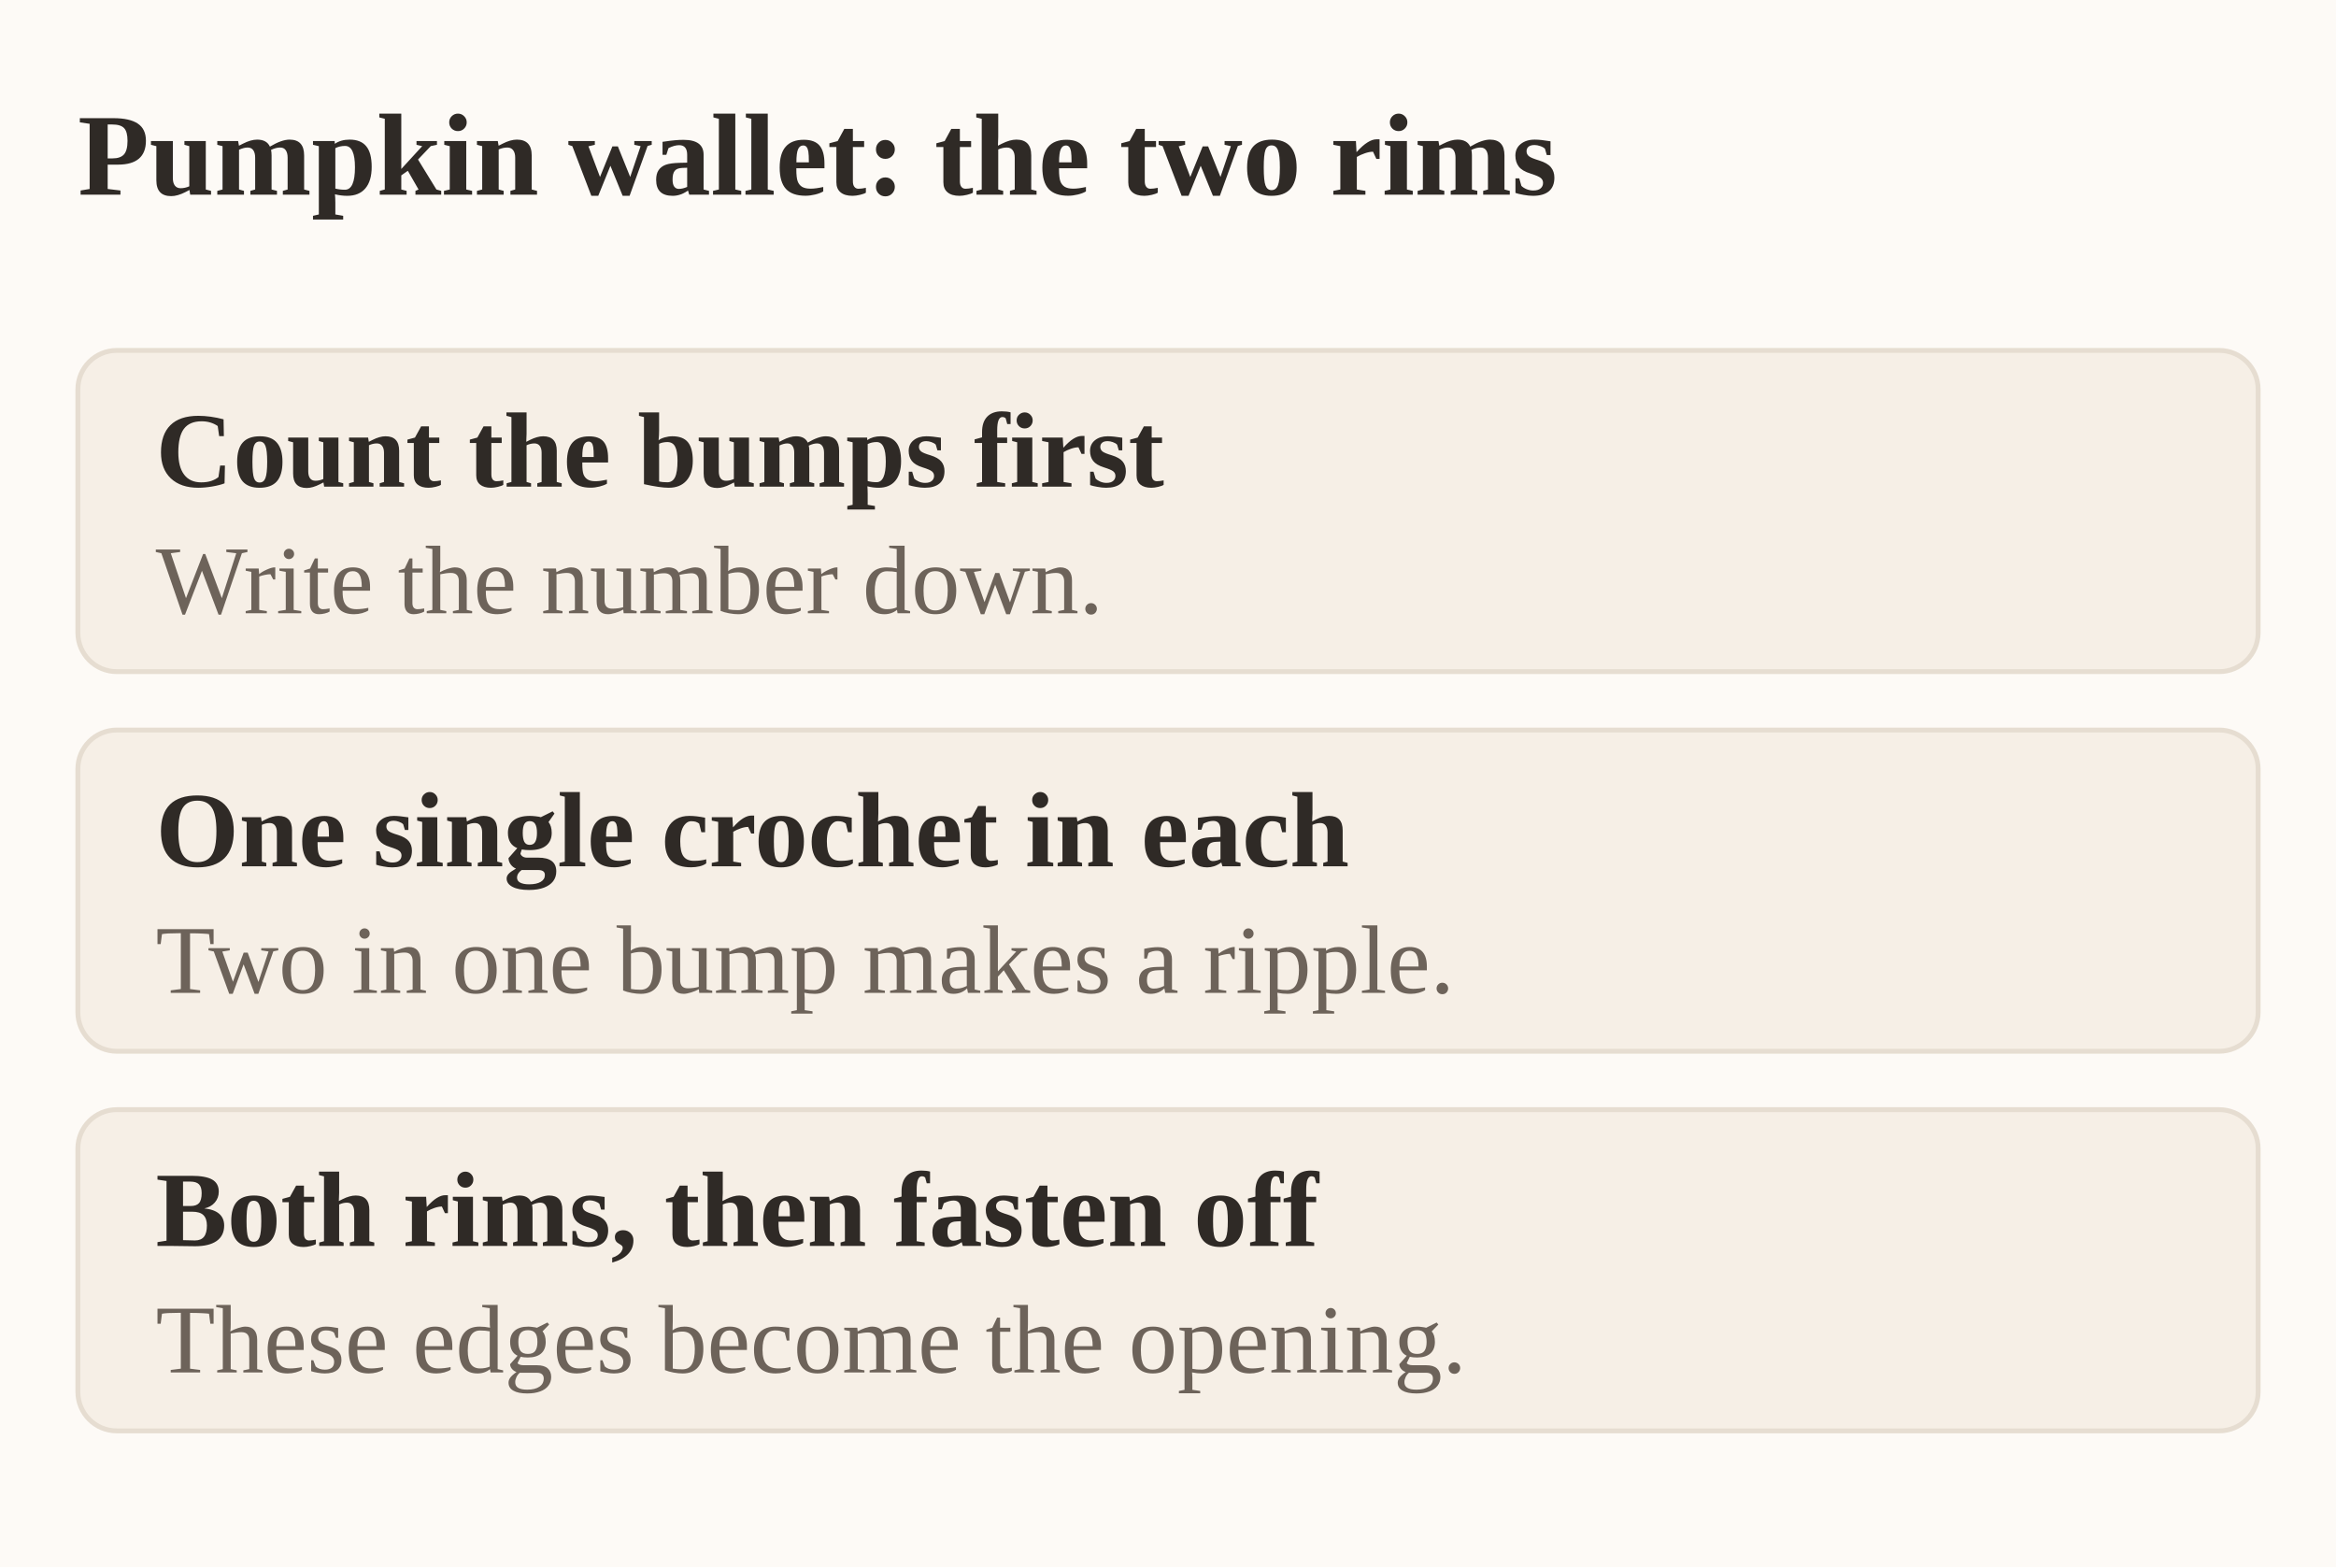
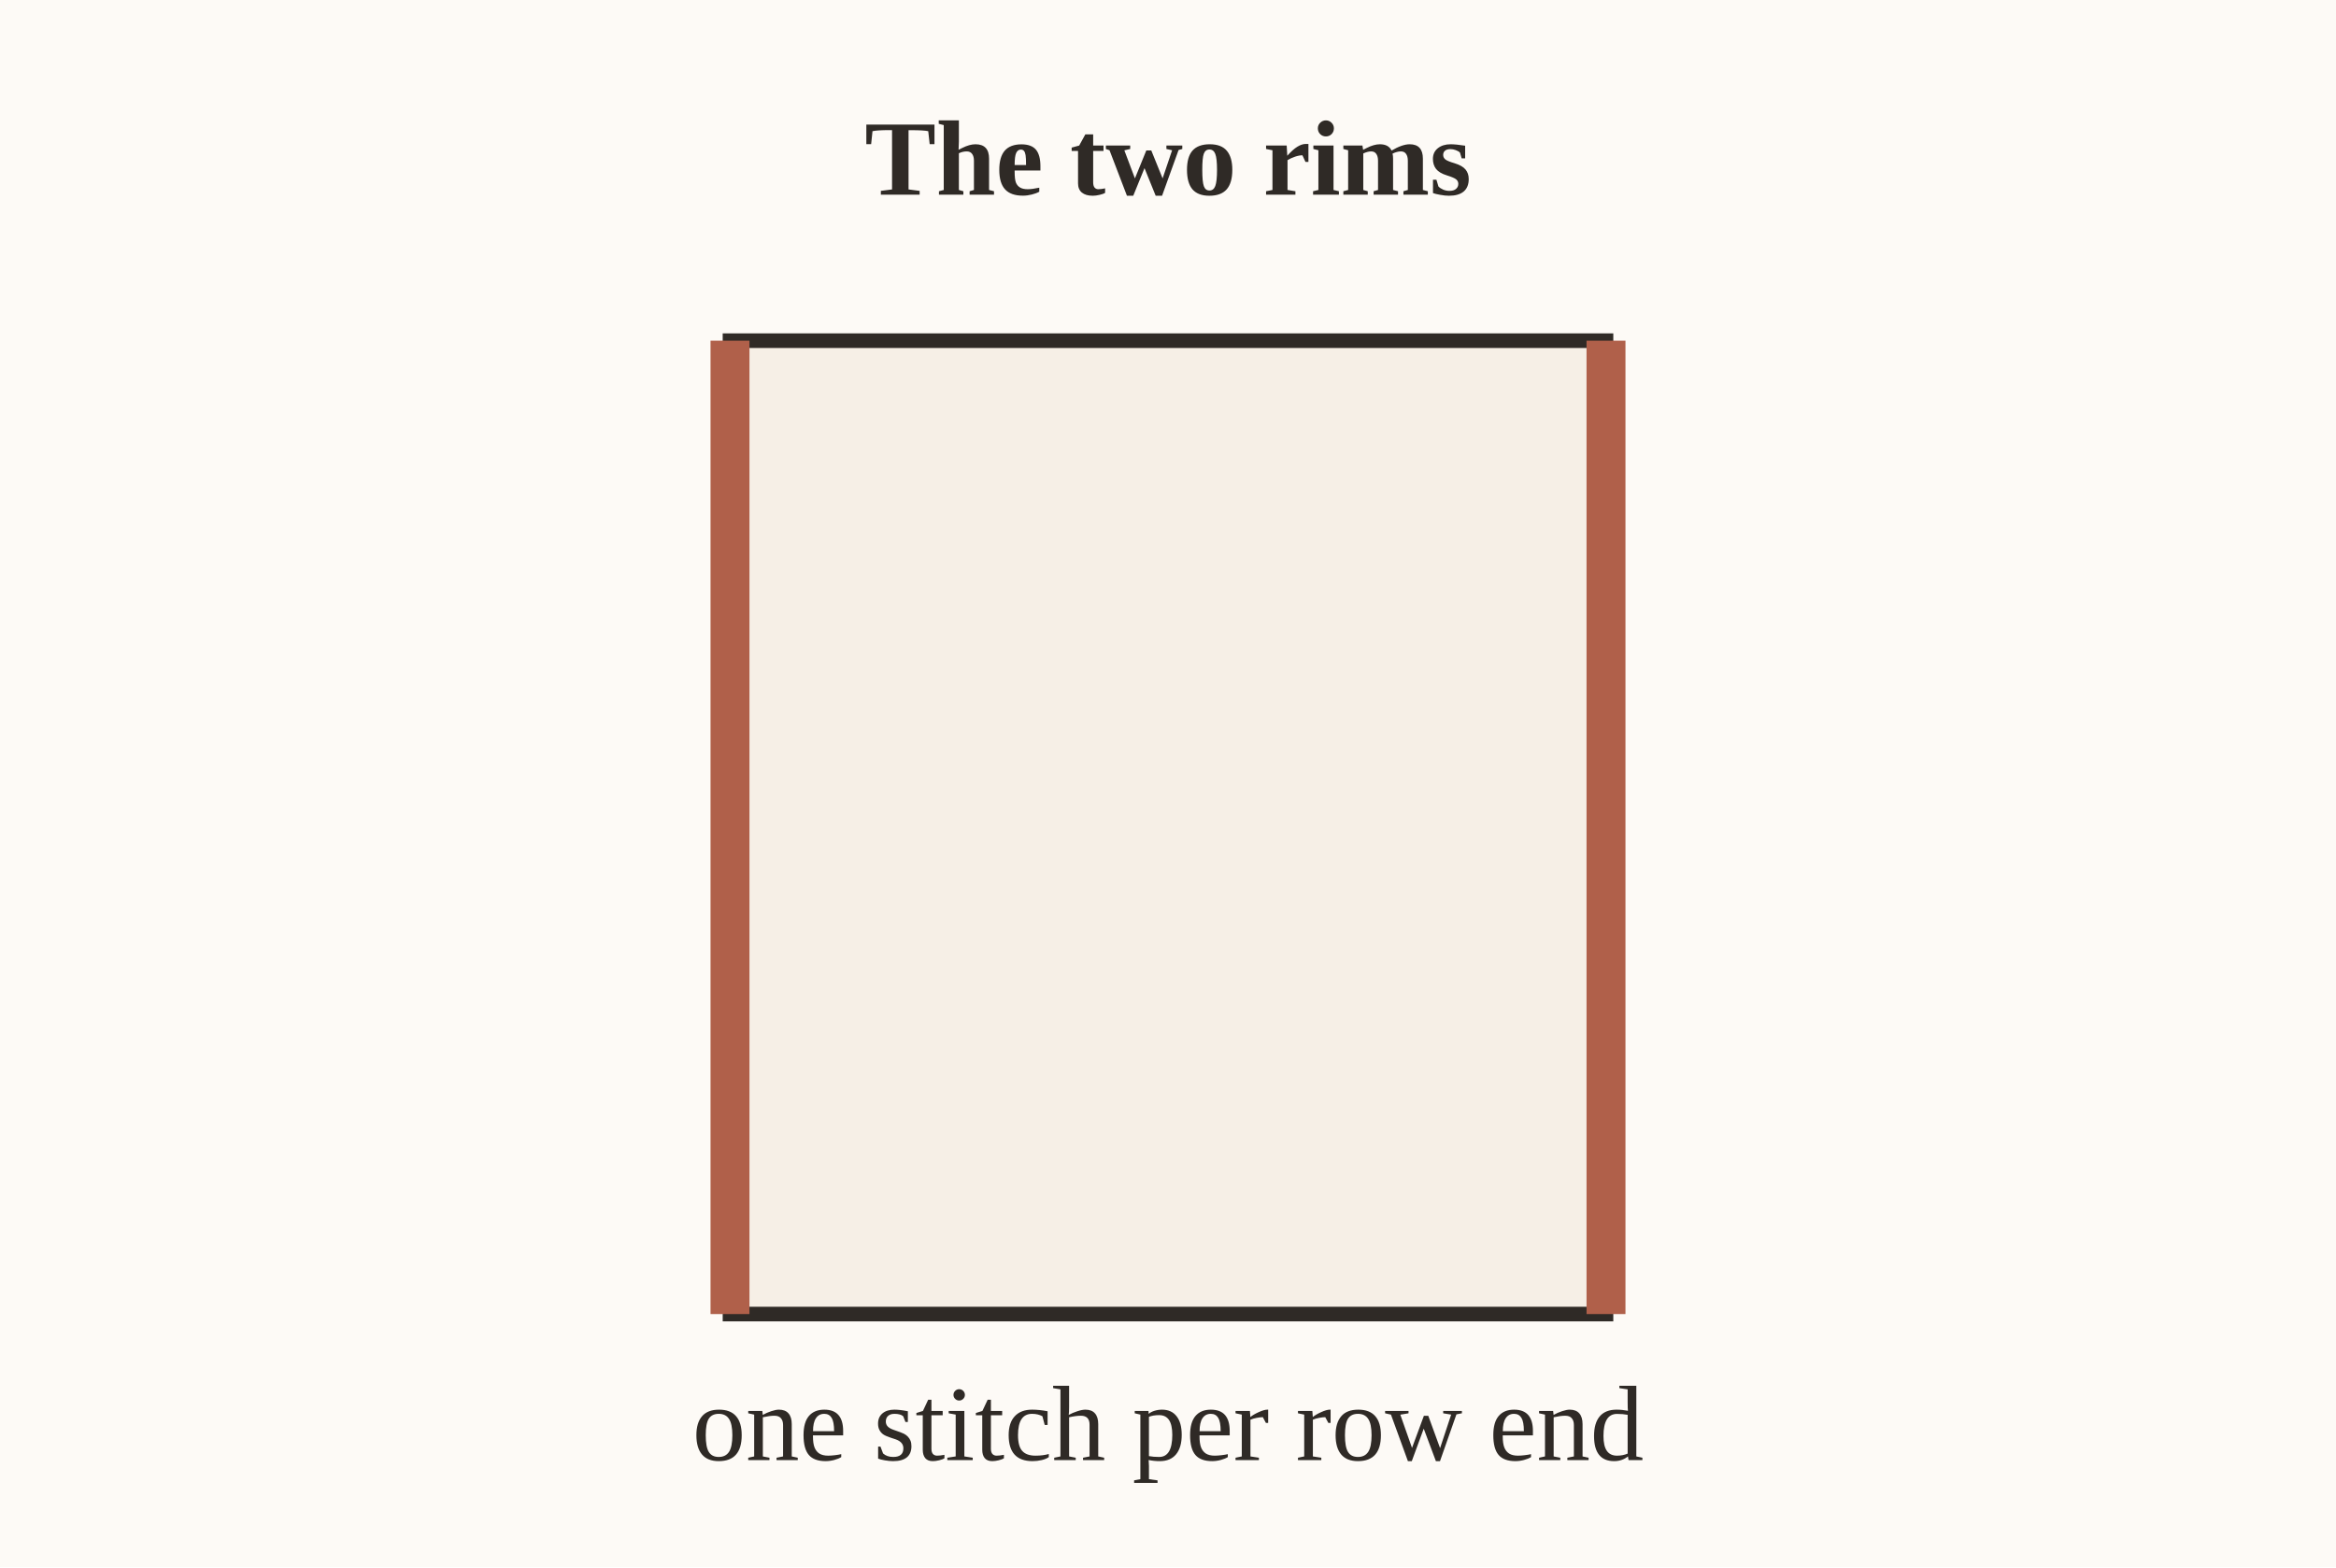
<svg xmlns="http://www.w3.org/2000/svg" viewBox="0 0 480 322" role="img">
  <rect width="480" height="322" fill="#fdfaf6" />
  <style>text{font-family:Georgia,"Times New Roman",serif}</style>
-   <text x="16" y="40" font-size="24" fill="#2f2a26" text-anchor="start" font-weight="bold">Pumpkin wallet: the two rims</text>
-   <rect x="16" y="72" width="448" height="66" rx="8" fill="#f6efe6" stroke="#e6ddd1" />
-   <text x="32" y="100" font-size="22" fill="#2f2a26" text-anchor="start" font-weight="bold">Count the bumps first</text>
-   <text x="32" y="126" font-size="20" fill="#6d635a" text-anchor="start">Write the number down.</text>
-   <rect x="16" y="150" width="448" height="66" rx="8" fill="#f6efe6" stroke="#e6ddd1" />
-   <text x="32" y="178" font-size="22" fill="#2f2a26" text-anchor="start" font-weight="bold">One single crochet in each</text>
-   <text x="32" y="204" font-size="20" fill="#6d635a" text-anchor="start">Two in one bump makes a ripple.</text>
-   <rect x="16" y="228" width="448" height="66" rx="8" fill="#f6efe6" stroke="#e6ddd1" />
-   <text x="32" y="256" font-size="22" fill="#2f2a26" text-anchor="start" font-weight="bold">Both rims, then fasten off</text>
-   <text x="32" y="282" font-size="20" fill="#6d635a" text-anchor="start">These edges become the opening.</text>
+   <text x="240" y="40" font-size="22" fill="#2f2a26" text-anchor="middle" font-weight="bold">The two rims</text>
+   <rect x="150" y="70" width="180" height="200" fill="#f6efe6" stroke="#2f2a26" stroke-width="3" />
+   <line x1="150" y1="70" x2="150" y2="270" stroke="#b0604a" stroke-width="8" />
+   <line x1="330" y1="70" x2="330" y2="270" stroke="#b0604a" stroke-width="8" />
+   <text x="240" y="300" font-size="22" fill="#2f2a26" text-anchor="middle">one stitch per row end</text>
</svg>
